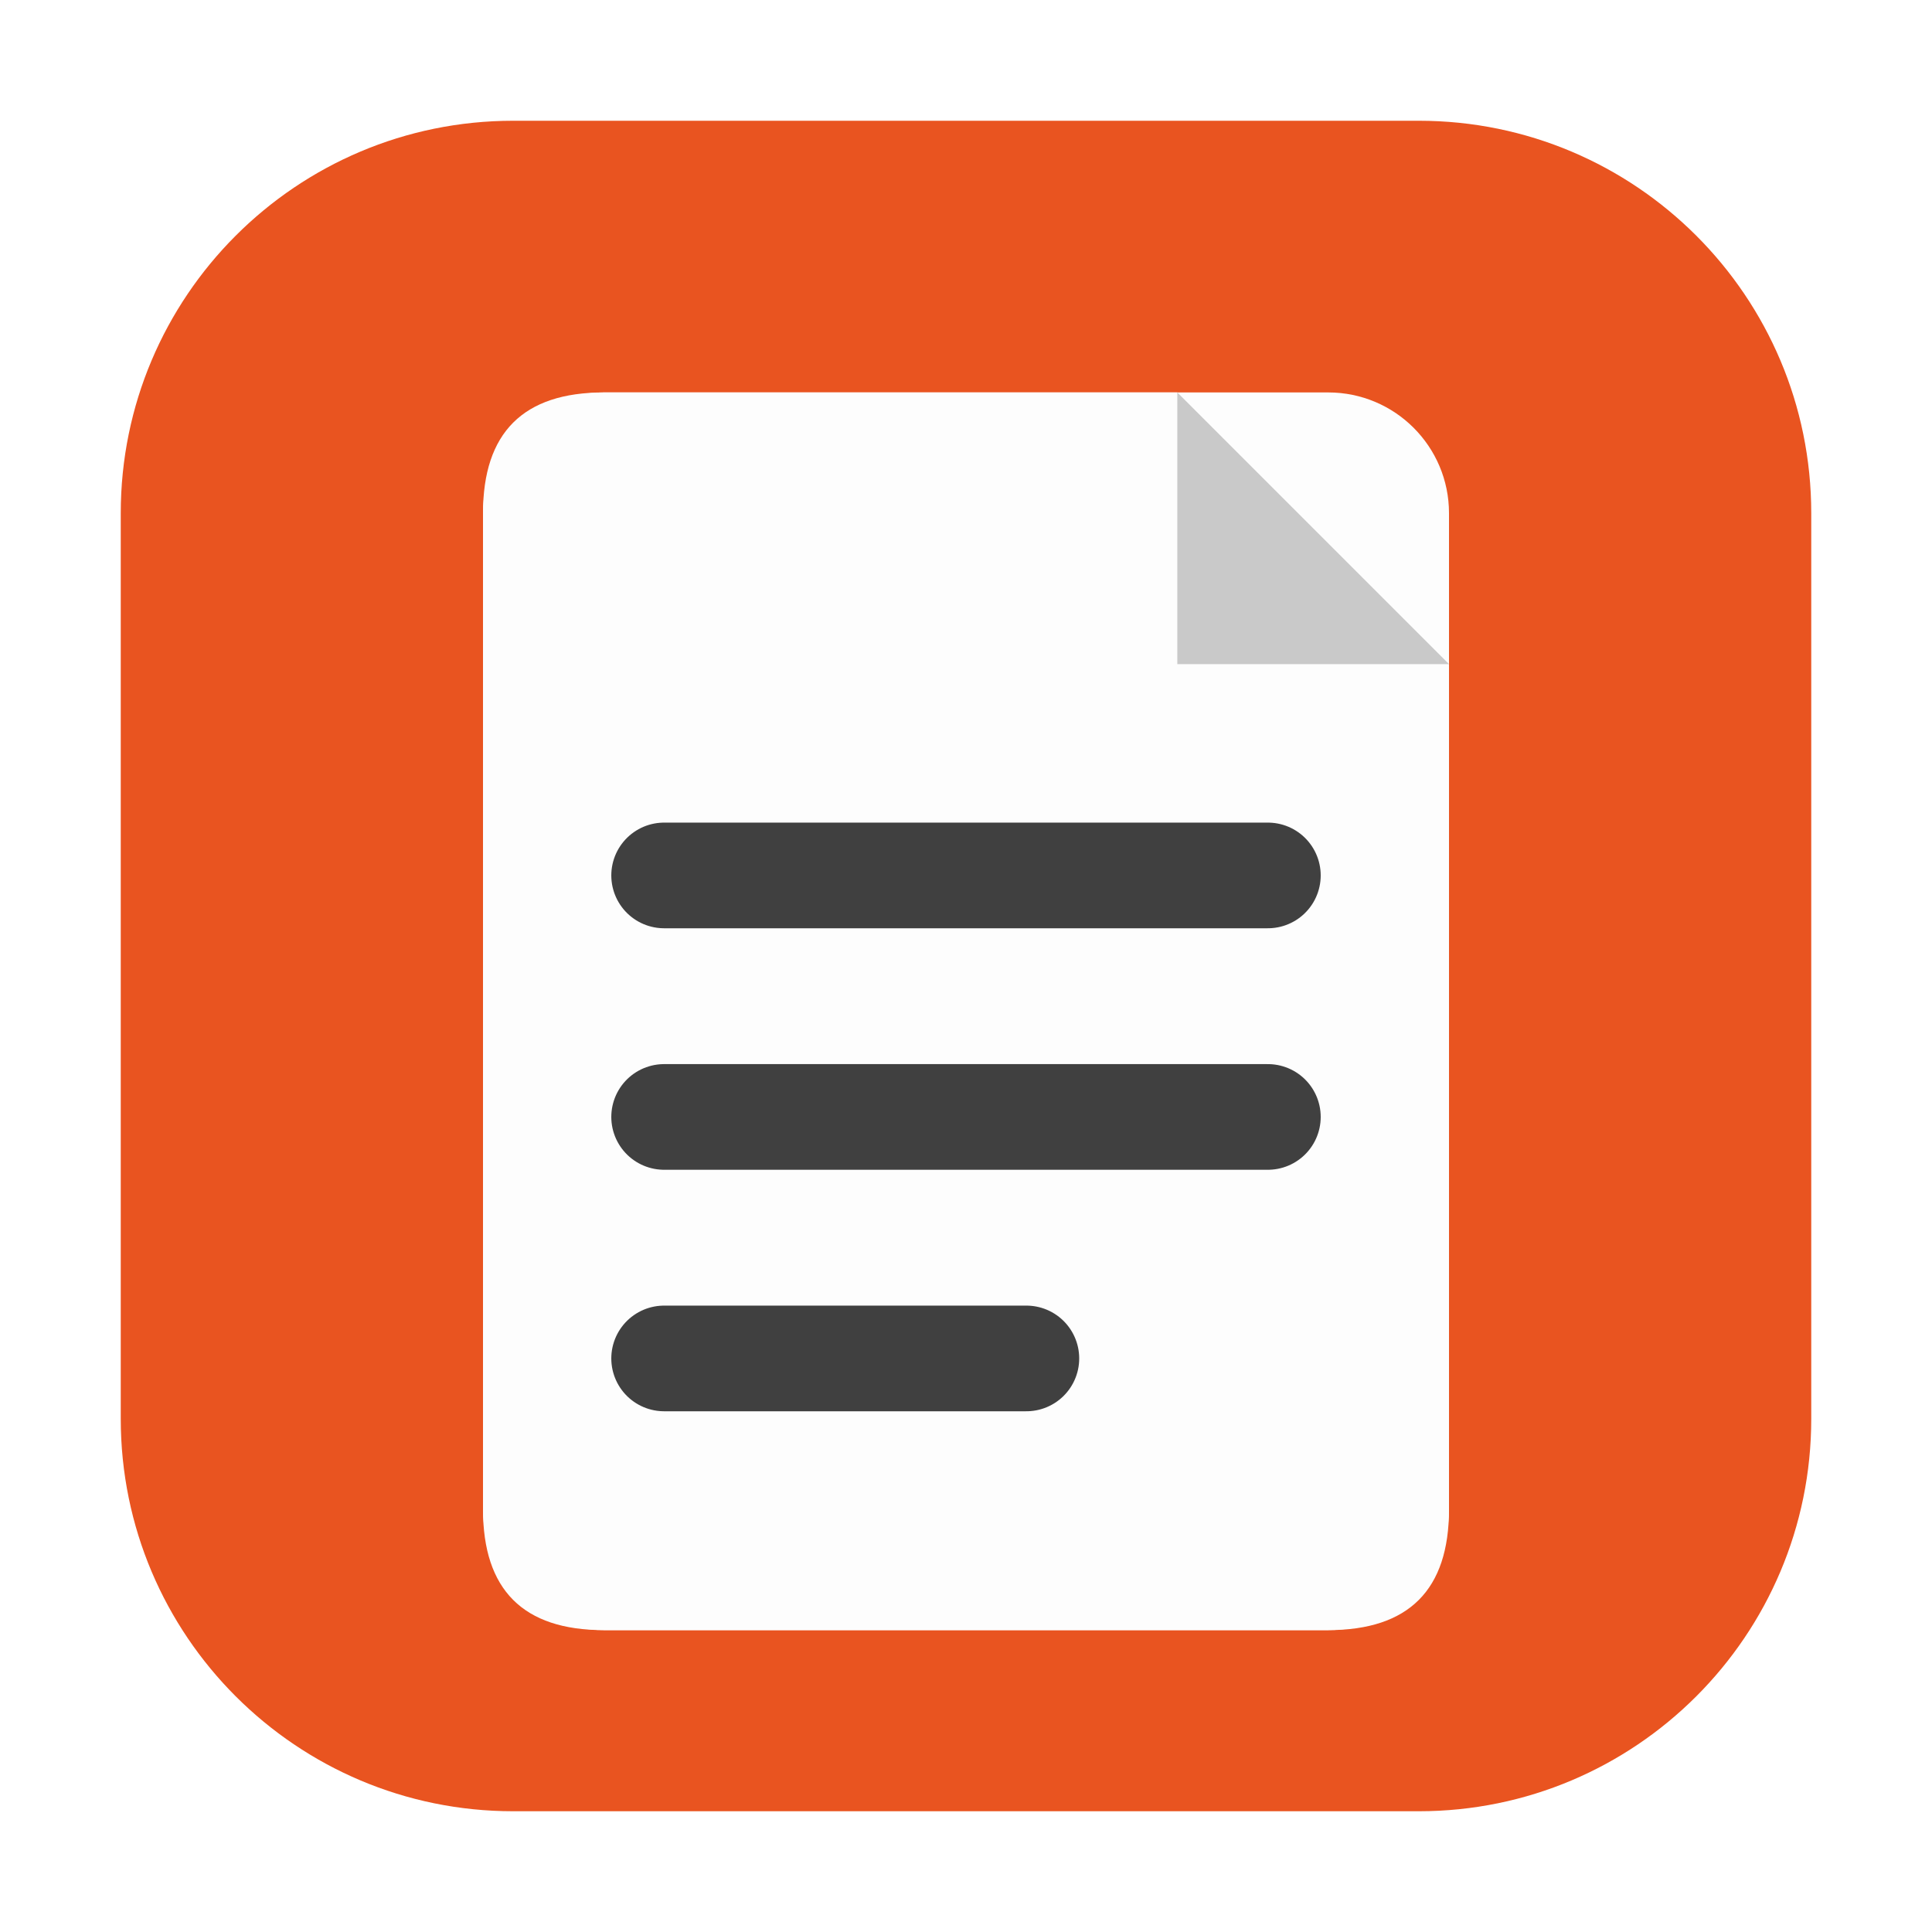
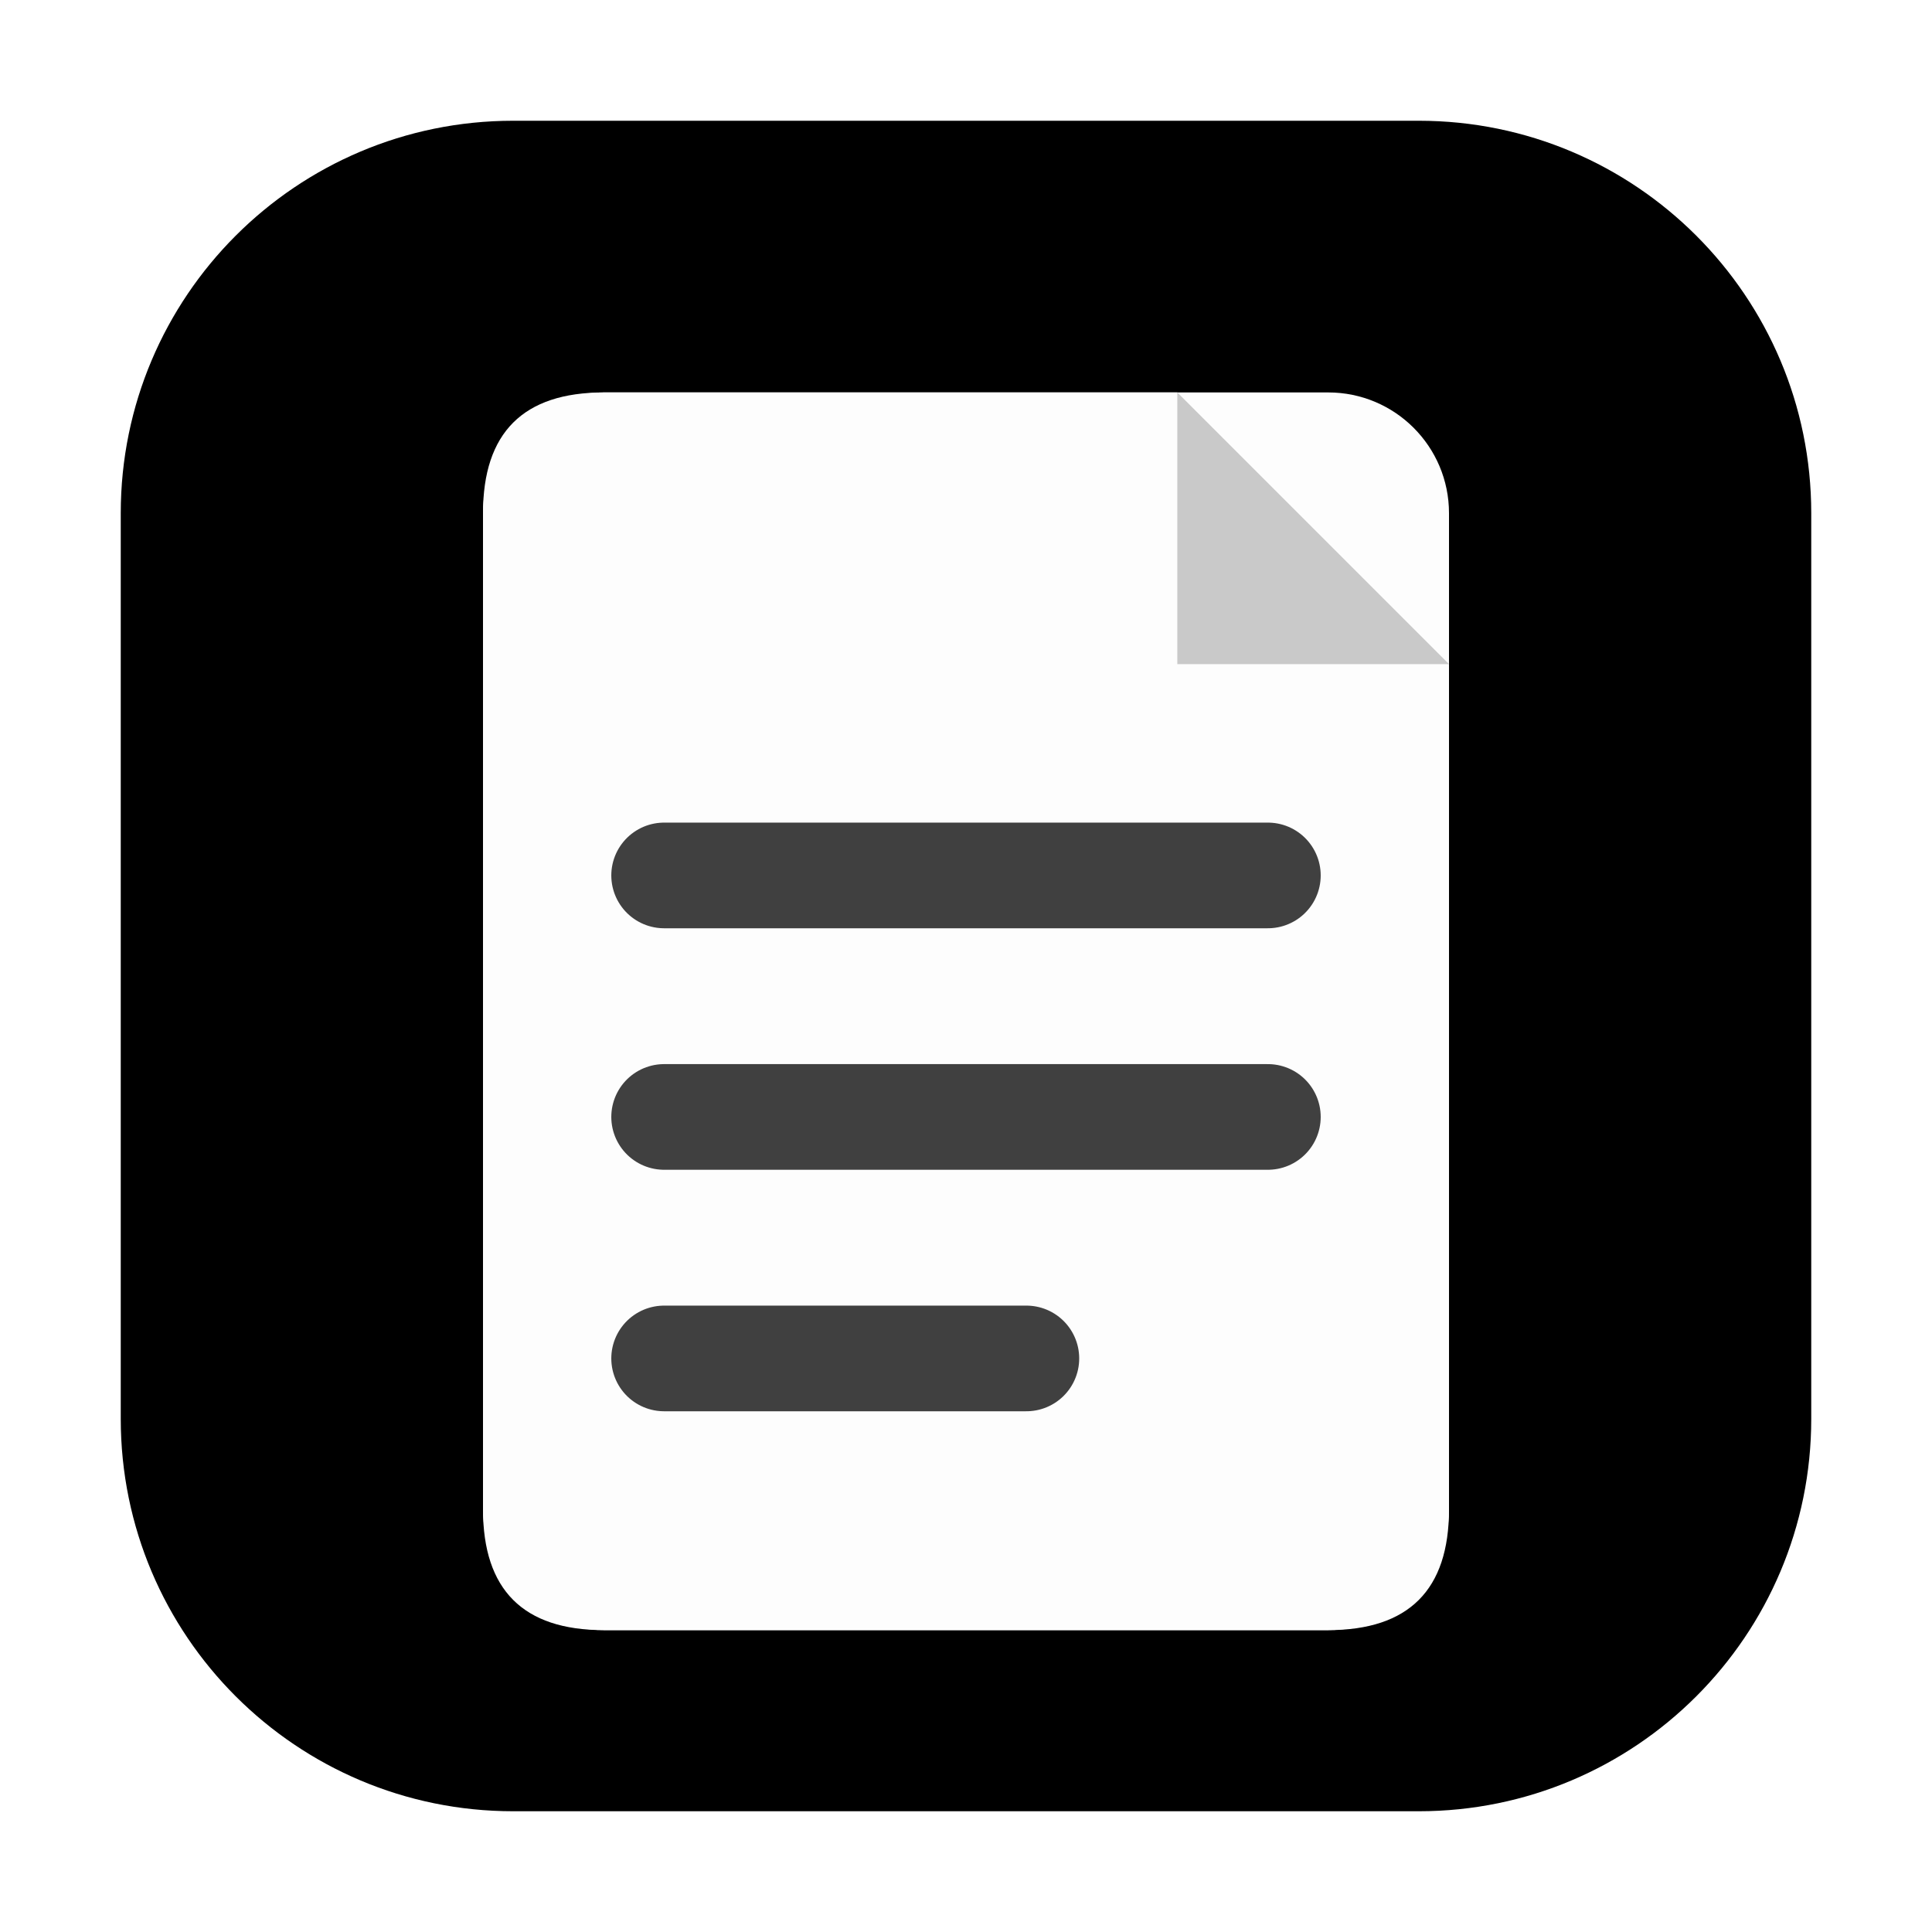
<svg xmlns="http://www.w3.org/2000/svg" width="128" height="128" viewBox="0 0 128 128">
-   <rect x="8" y="8" width="112" height="112" rx="26" fill="#e95420" />
+   <rect x="8" y="8" width="112" height="112" rx="26" fill="#000000" />
  <rect x="32" y="26" width="64" height="82" rx="8" fill="#fdfdfd" />
  <path d="M78 26 L96 44 L96 100 Q96 108 88 108 L40 108 Q32 108 32 100 L32 34 Q32 26 40 26 Z" fill="#fdfdfd" />
  <path d="M78 26 L78 44 L96 44 Z" fill="#c9c9c9" />
  <g stroke="#404040" stroke-width="7" stroke-linecap="round">
    <line x1="44" y1="58" x2="84" y2="58" />
    <line x1="44" y1="74" x2="84" y2="74" />
    <line x1="44" y1="90" x2="68" y2="90" />
  </g>
</svg>
